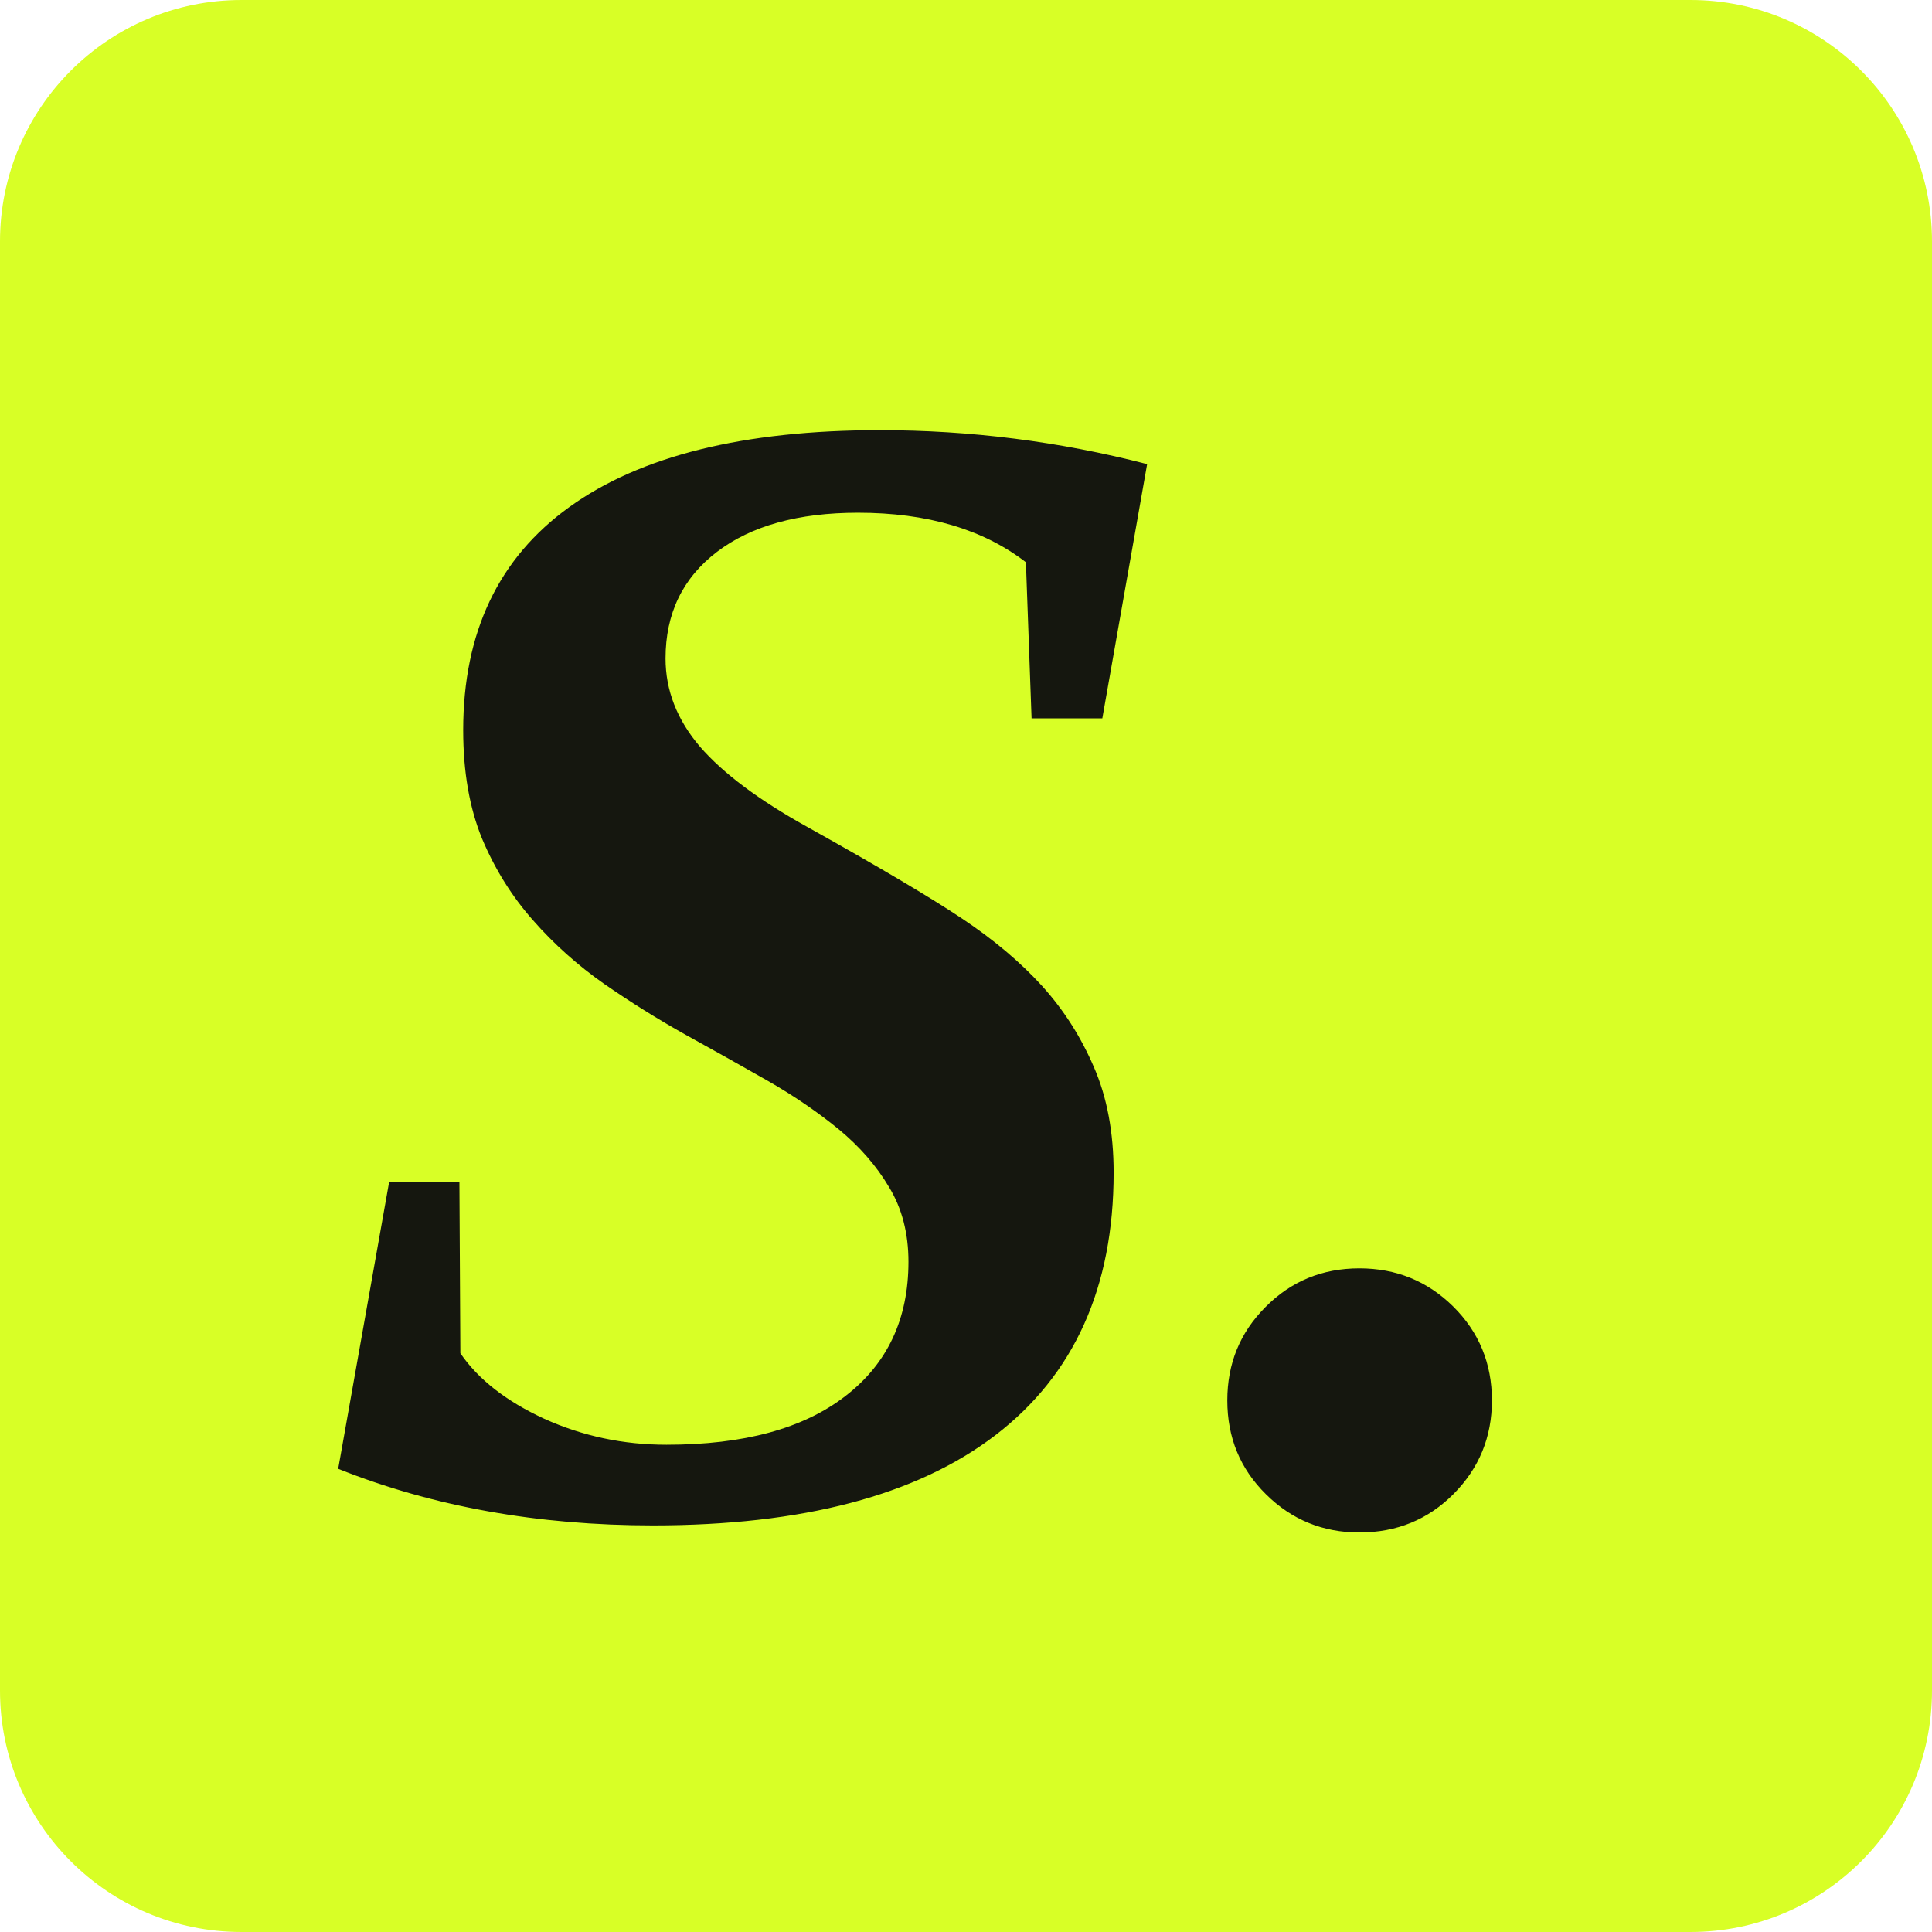
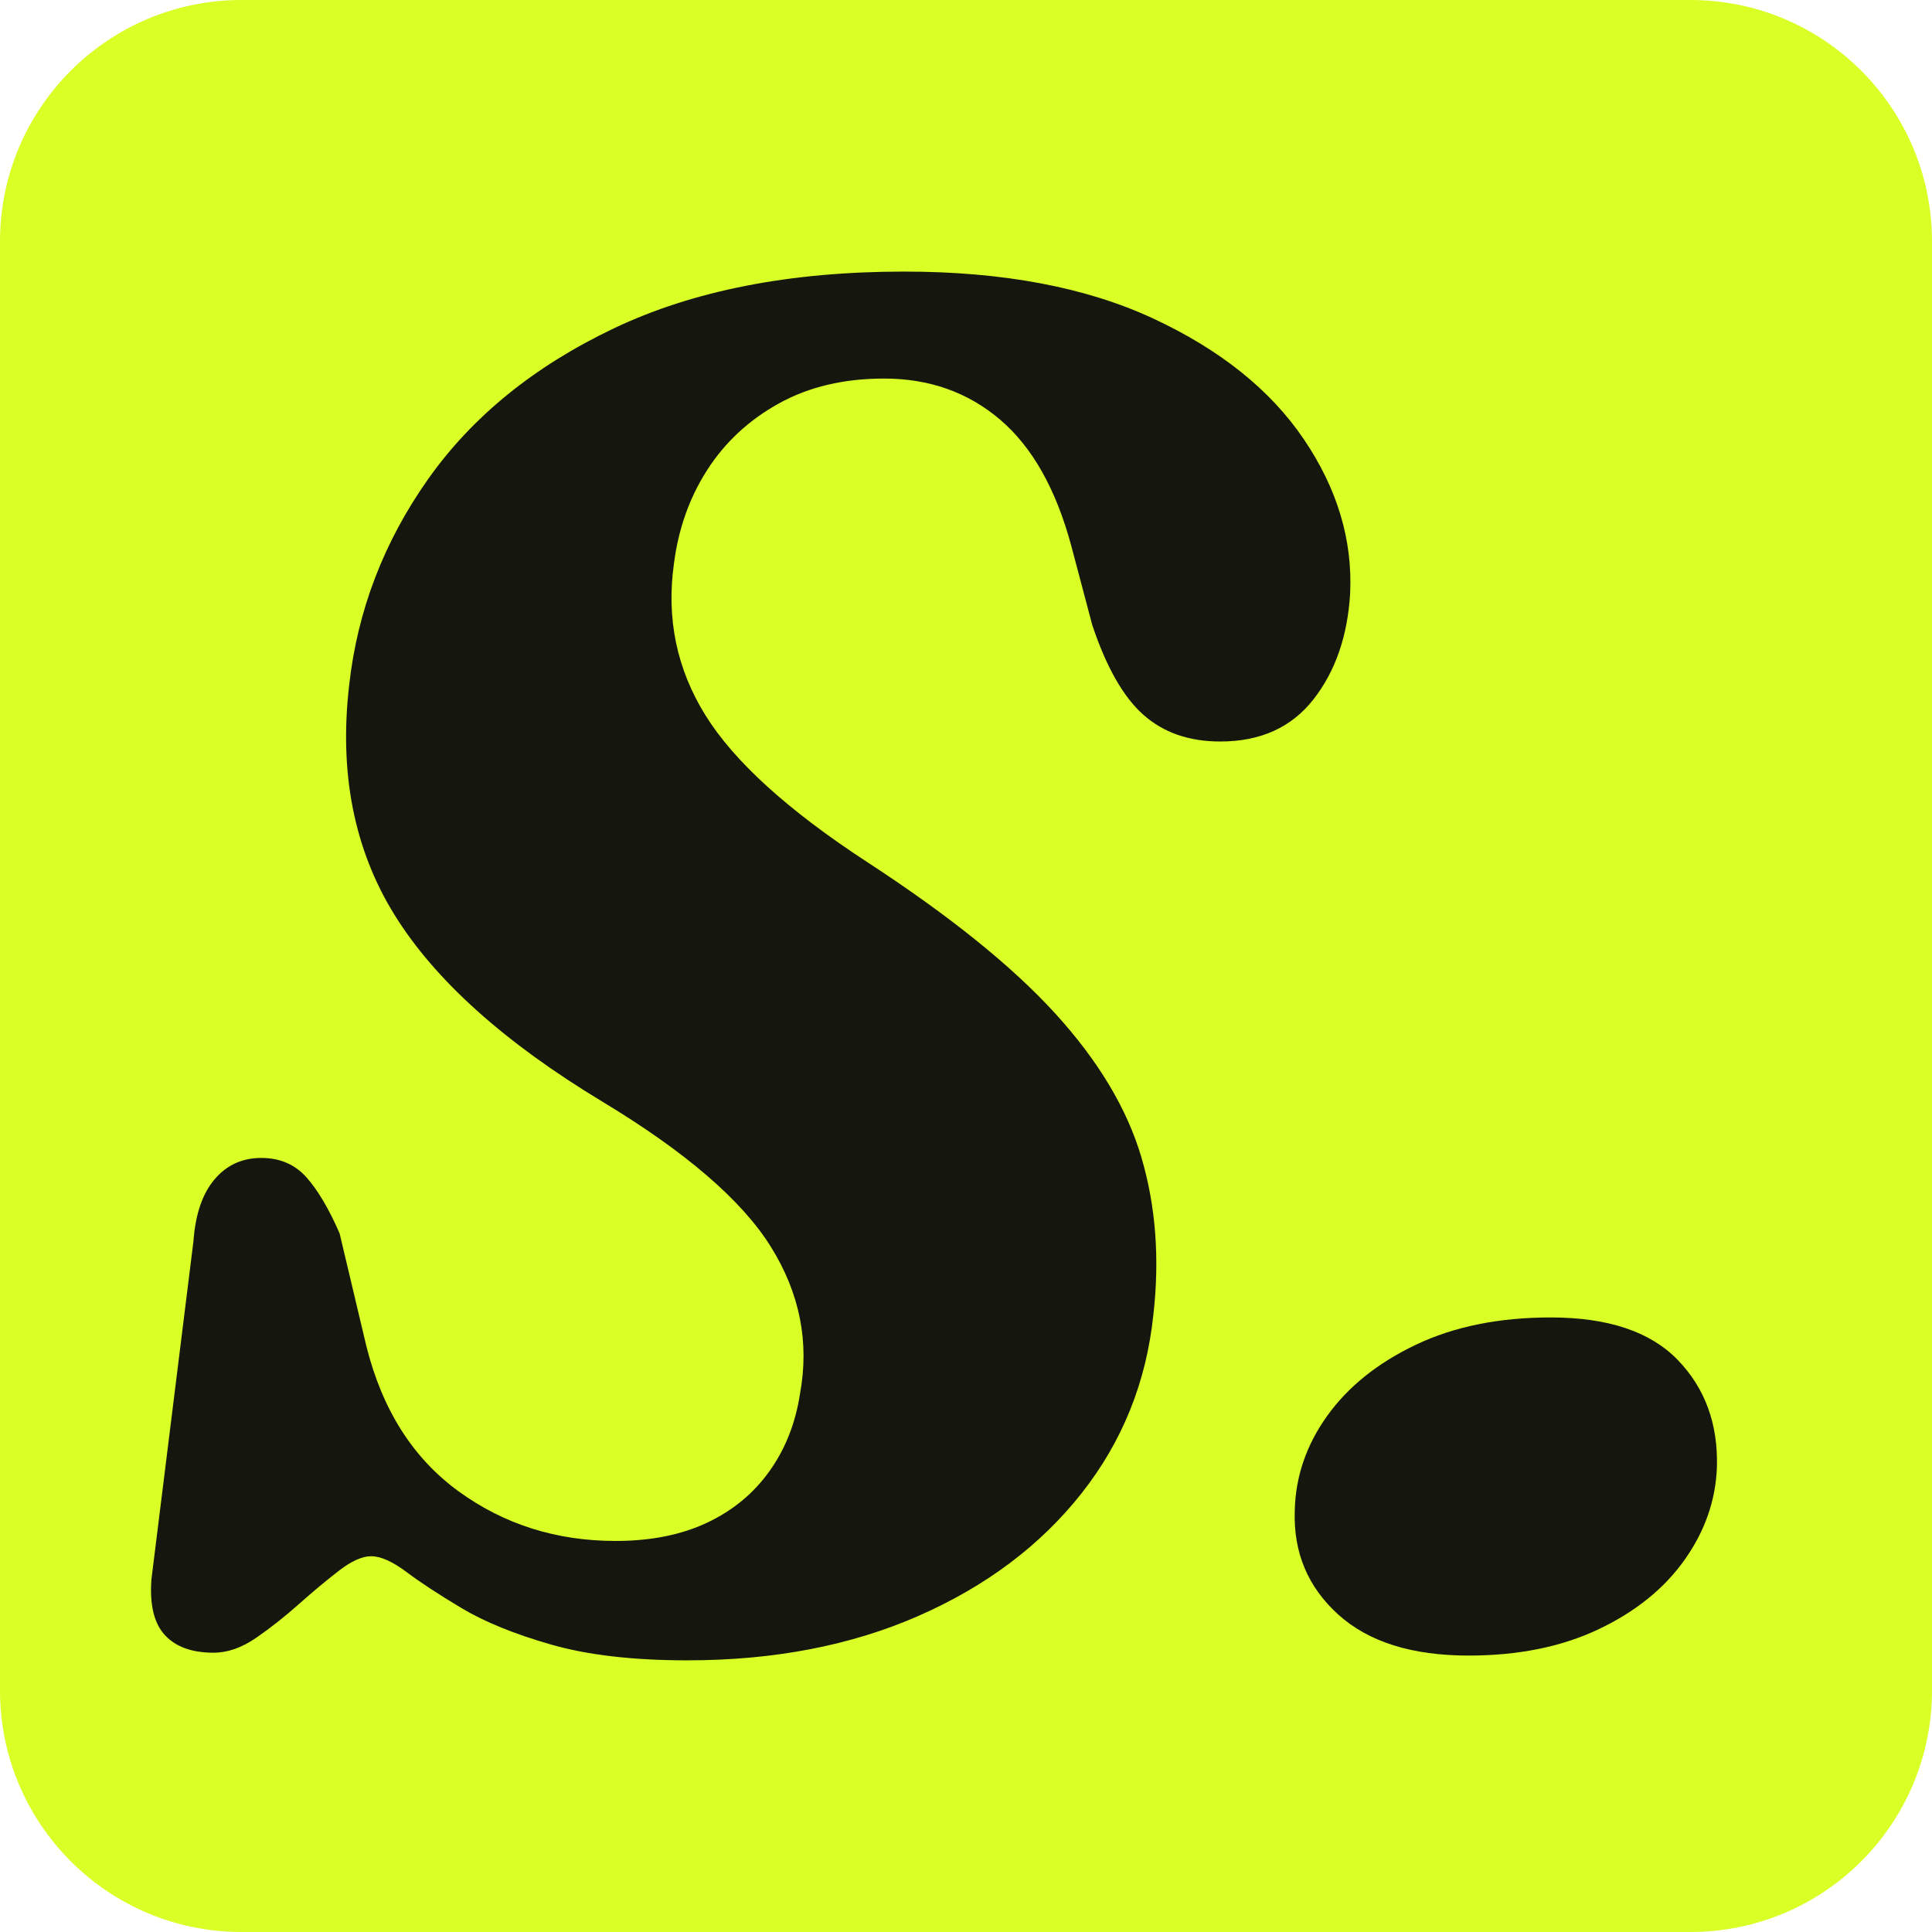
<svg xmlns="http://www.w3.org/2000/svg" viewBox="0 0 64 64">
  <rect width="64" height="64" rx="8" ry="8" fill="#d8ff26" />
-   <text x="32" y="50" font-family="Fraunces, 'Times New Roman', Georgia, serif" font-style="italic" font-weight="700" font-size="54" text-anchor="middle" fill="#15170f">S.</text>
+   <g transform="translate(3.34 54.21) scale(0.03164 -0.03164)" fill="#15170f">
+     <path d="M614 -25Q529 -25 471.5 -8.5Q414 8 378.0 29.5Q342 51 320.0 67.5Q298 84 283 84Q269 84 249.5 69.0Q230 54 207.5 34.0Q185 14 162.5 -1.5Q140 -17 118 -17Q84 -17 67.0 1.5Q50 20 53 60L97 414Q100 456 119.0 478.5Q138 501 168 501Q197 501 215.0 481.0Q233 461 250 422L278 304Q303 204 374.5 152.0Q446 100 539 100Q594 100 634.5 119.0Q675 138 700.0 173.0Q725 208 732 254Q747 335 701.5 408.0Q656 481 525 560Q371 653 307.5 755.5Q244 858 260 996Q273 1113 342.5 1211.5Q412 1310 537.0 1369.5Q662 1429 841 1429Q996 1429 1101.5 1380.0Q1207 1331 1259.5 1253.5Q1312 1176 1308 1092Q1304 1025 1269.5 981.0Q1235 937 1172 937Q1123 937 1091.5 965.0Q1060 993 1038 1059L1016 1142Q992 1231 941.5 1274.0Q891 1317 820 1317Q757 1317 710.0 1291.0Q663 1265 635.0 1221.5Q607 1178 600 1123Q588 1037 633.0 964.5Q678 892 802 811Q931 727 999.0 652.5Q1067 578 1089.5 501.5Q1112 425 1102 337Q1091 231 1026.5 149.5Q962 68 856.0 21.5Q750 -25 614 -25Z" />
+     <path transform="translate(1228 0)" d="M204 -20Q115 -20 67.5 23.0Q20 66 22 131Q23 185 56.0 231.0Q89 277 149.0 305.5Q209 334 290 334Q380 334 423.0 289.5Q466 245 464 177Q462 125 430.0 80.0Q398 35 340.0 7.5Q282 -20 204 -20Z" />
+   </g>
</svg>
